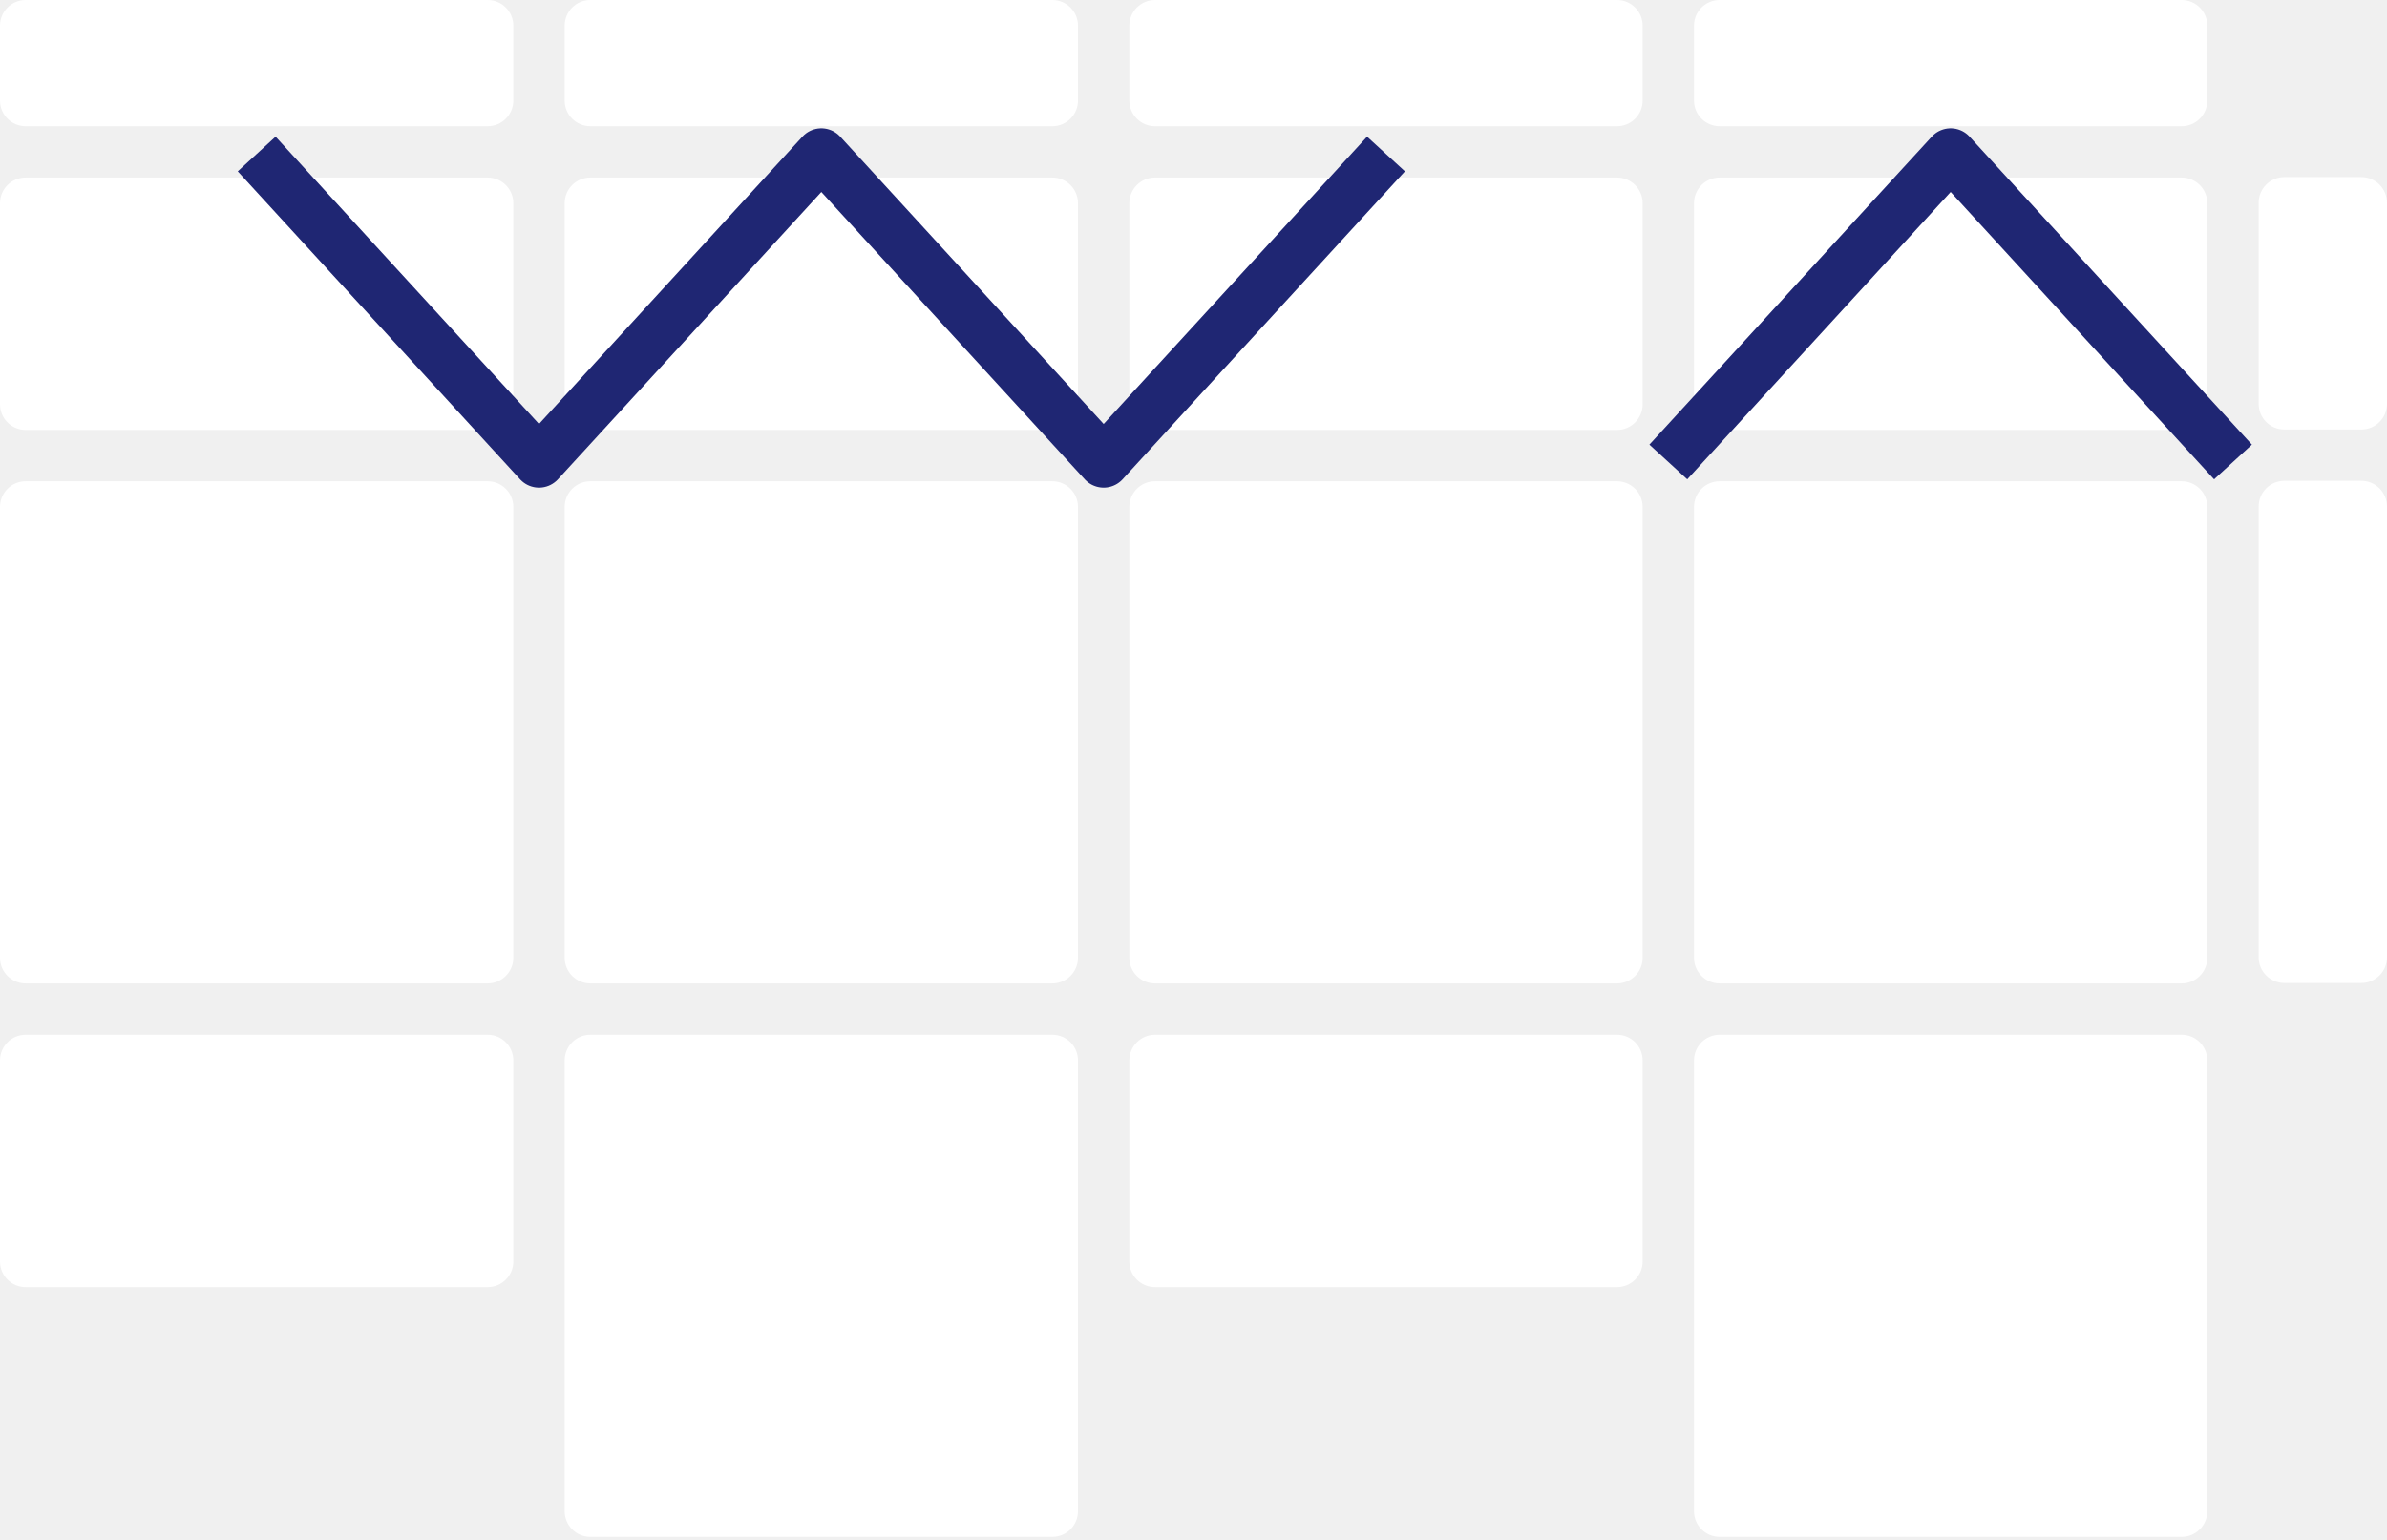
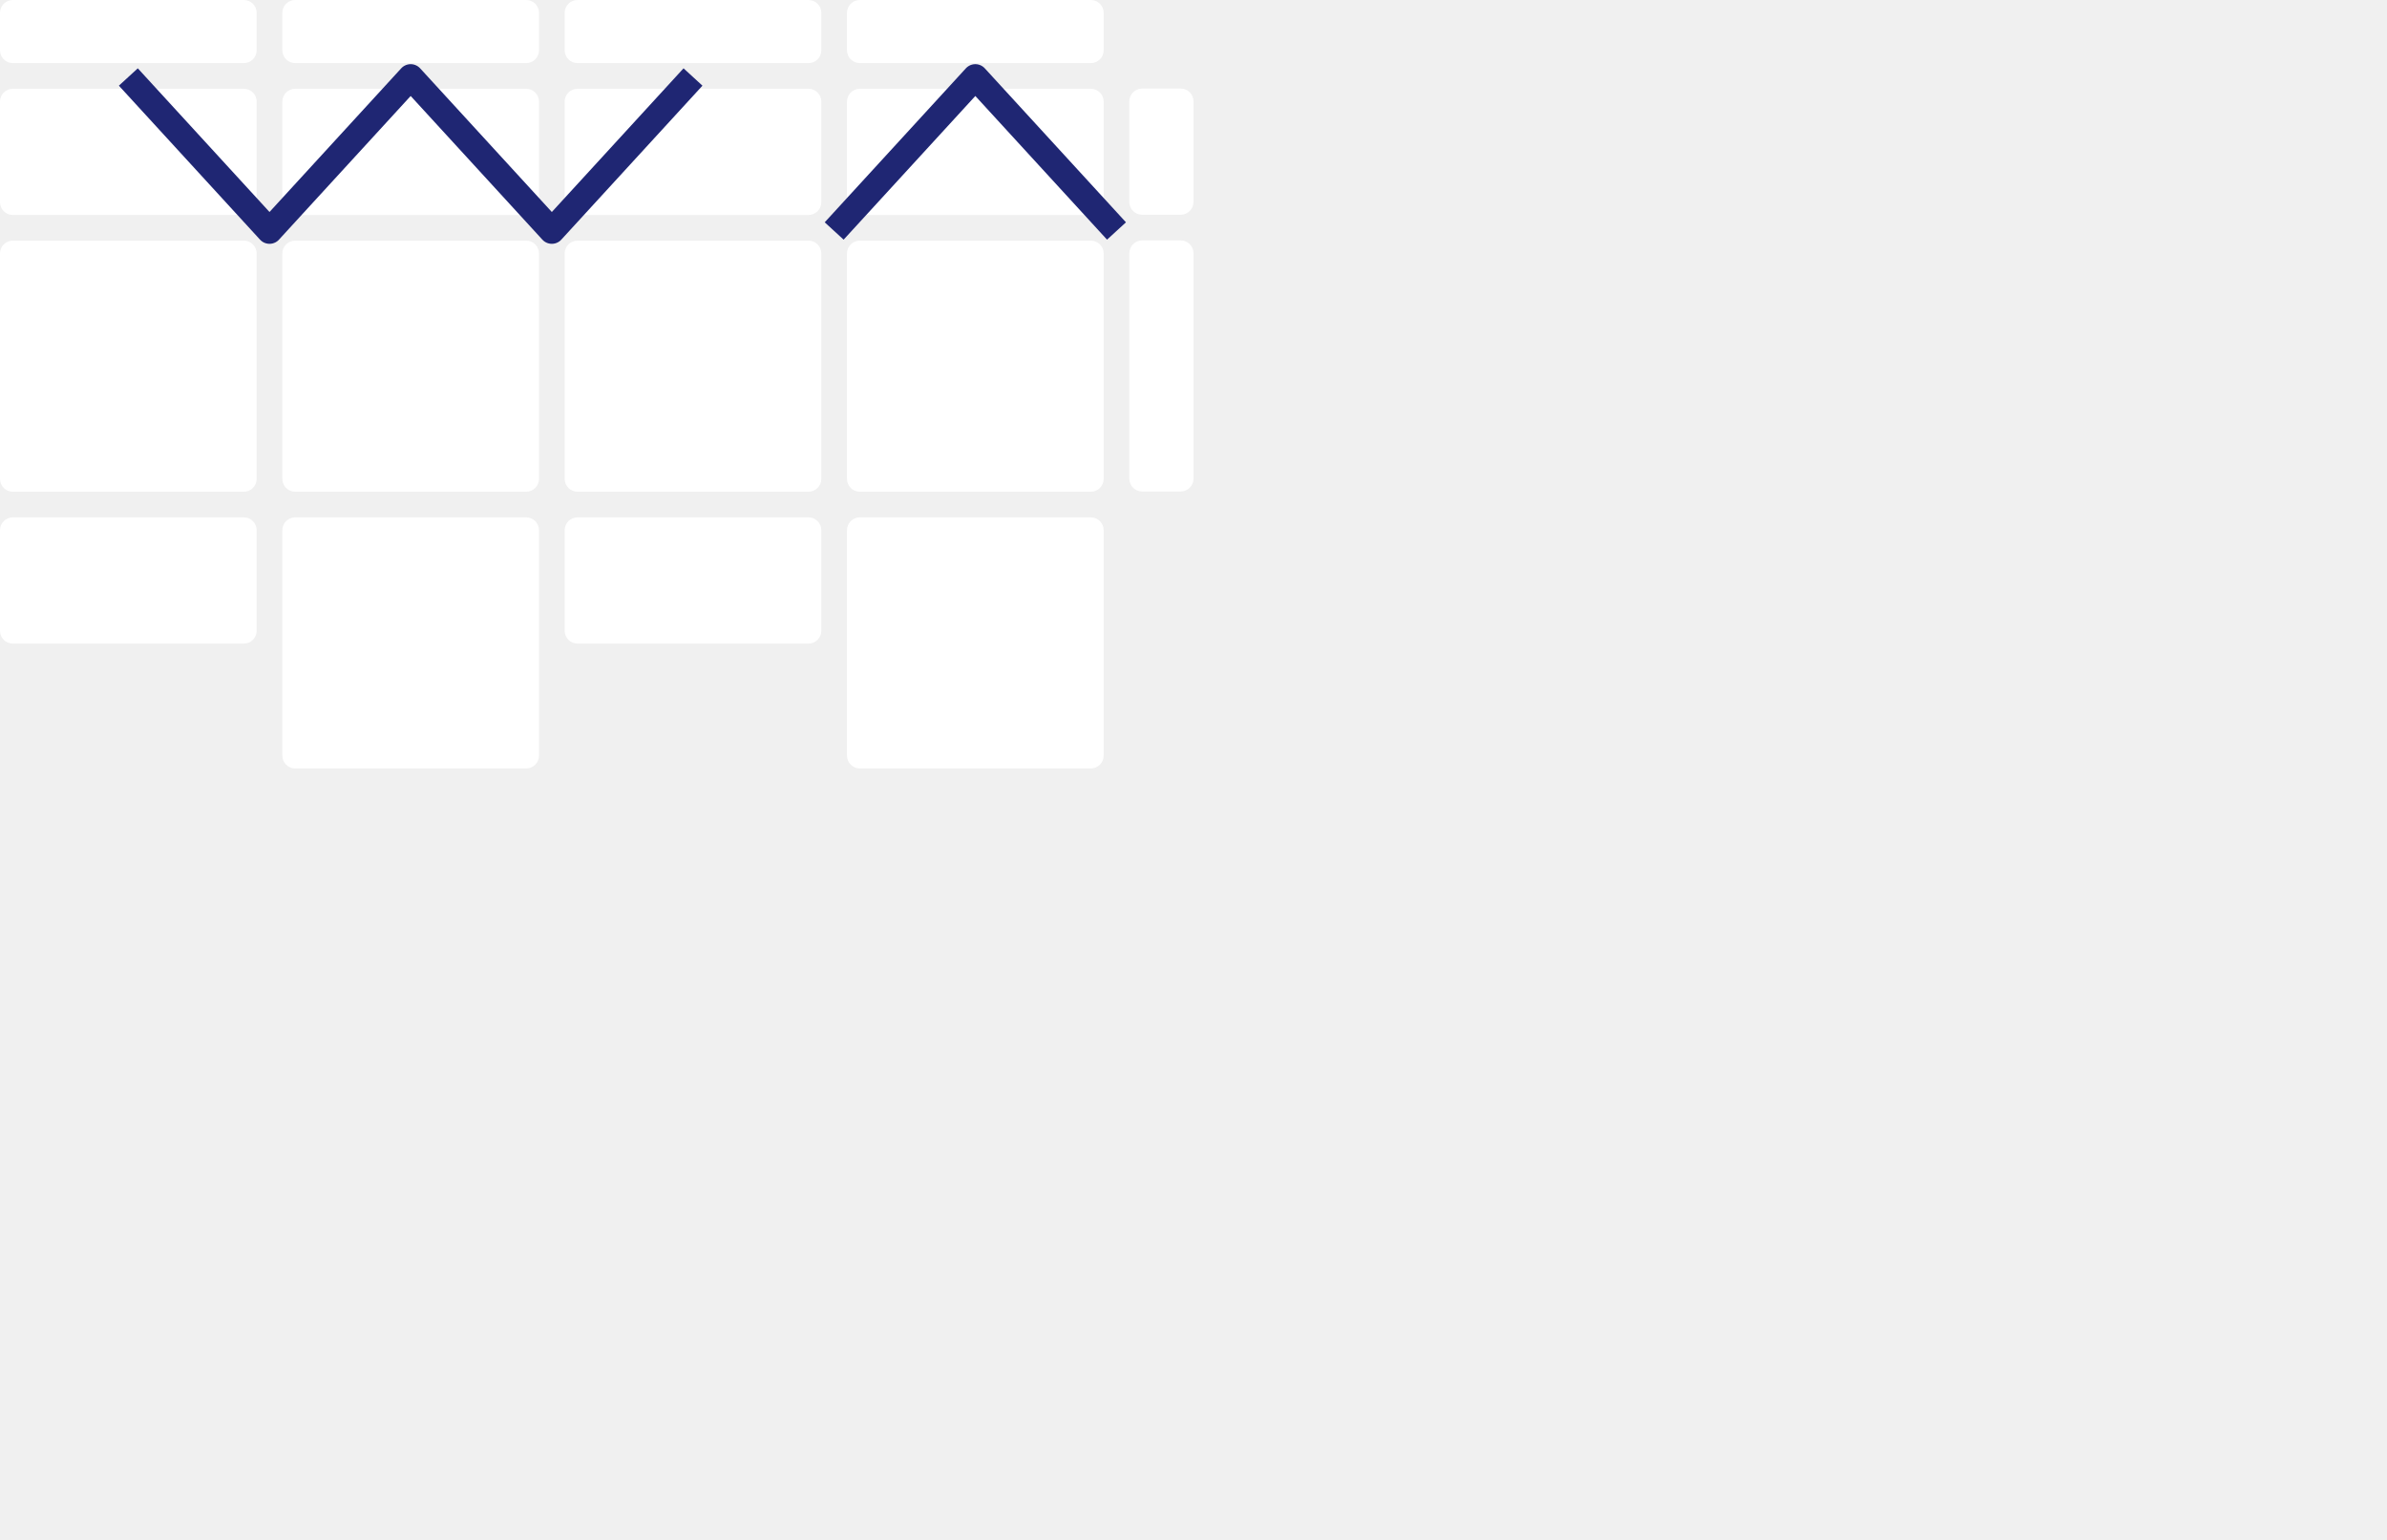
- <svg xmlns="http://www.w3.org/2000/svg" width="465" height="300">
+ <svg xmlns="http://www.w3.org/2000/svg" width="930" height="600">
  <g fill="none" fill-rule="evenodd">
    <path fill="#FFF" d="M205 201.587c2.761 0 5 2.239 5 5v87.826c0 2.761-2.239 5-5 5h-90c-2.761 0-5-2.239-5-5v-87.826c0-2.761 2.239-5 5-5h90zm220 0c2.761 0 5 2.239 5 5v87.826c0 2.761-2.239 5-5 5h-90c-2.761 0-5-2.239-5-5v-87.826c0-2.761 2.239-5 5-5h90zm-110 0c2.761 0 5 2.239 5 5v39.174c0 2.761-2.239 5-5 5h-90c-2.761 0-5-2.239-5-5v-39.174c0-2.761 2.239-5 5-5h90zm-220 0c2.761 0 5 2.239 5 5v39.174c0 2.761-2.239 5-5 5H5c-2.761 0-5-2.239-5-5v-39.174c0-2.761 2.239-5 5-5h90zM205 93.762c2.761 0 5 2.239 5 5v87.826c0 2.761-2.239 5-5 5h-90c-2.761 0-5-2.239-5-5V98.762c0-2.761 2.239-5 5-5h90zm110 0c2.761 0 5 2.239 5 5v87.826c0 2.761-2.239 5-5 5h-90c-2.761 0-5-2.239-5-5V98.762c0-2.761 2.239-5 5-5h90zm110 0c2.761 0 5 2.239 5 5v87.826c0 2.761-2.239 5-5 5h-90c-2.761 0-5-2.239-5-5V98.762c0-2.761 2.239-5 5-5h90zm-330 0c2.761 0 5 2.239 5 5v87.826c0 2.761-2.239 5-5 5H5c-2.761 0-5-2.239-5-5V98.762c0-2.761 2.239-5 5-5h90zm365-.087c2.761 0 5 2.239 5 5V186.5c0 2.761-2.239 5-5 5h-15c-2.761 0-5-2.239-5-5V98.675c0-2.761 2.239-5 5-5h15zM205 34.587c2.761 0 5 2.239 5 5v39.175c0 2.761-2.239 5-5 5h-90c-2.761 0-5-2.239-5-5V39.587c0-2.761 2.239-5 5-5h90zm110 0c2.761 0 5 2.239 5 5v39.175c0 2.761-2.239 5-5 5h-90c-2.761 0-5-2.239-5-5V39.587c0-2.761 2.239-5 5-5h90zm110 0c2.761 0 5 2.239 5 5v39.175c0 2.761-2.239 5-5 5h-90c-2.761 0-5-2.239-5-5V39.587c0-2.761 2.239-5 5-5h90zm-330 0c2.761 0 5 2.239 5 5v40.486c0 2.037-1.651 3.688-3.688 3.688H5c-2.761 0-5-2.239-5-5V39.587c0-2.761 2.239-5 5-5h90zM460 34.5c2.761 0 5 2.239 5 5v39.175c0 2.761-2.239 5-5 5h-15c-2.761 0-5-2.239-5-5V39.5c0-2.761 2.239-5 5-5h15zM205 0c2.761 0 5 2.239 5 5v14.587c0 2.761-2.239 5-5 5h-90c-2.761 0-5-2.239-5-5V5c0-2.761 2.239-5 5-5h90zm110 0c2.761 0 5 2.239 5 5v14.587c0 2.761-2.239 5-5 5h-90c-2.761 0-5-2.239-5-5V5c0-2.761 2.239-5 5-5h90zm110 0c2.761 0 5 2.239 5 5v14.587c0 2.761-2.239 5-5 5h-90c-2.761 0-5-2.239-5-5V5c0-2.761 2.239-5 5-5h90zM95 0c2.761 0 5 2.239 5 5v14.587c0 2.761-2.239 5-5 5H5c-2.761 0-5-2.239-5-5V5c0-2.761 2.239-5 5-5h90z" />
    <path stroke="#1F2673" stroke-linejoin="round" stroke-width="10" d="M50 30l55 60 55-60 55 60 55-60m55 60l55-60 55 60" />
  </g>
</svg>
